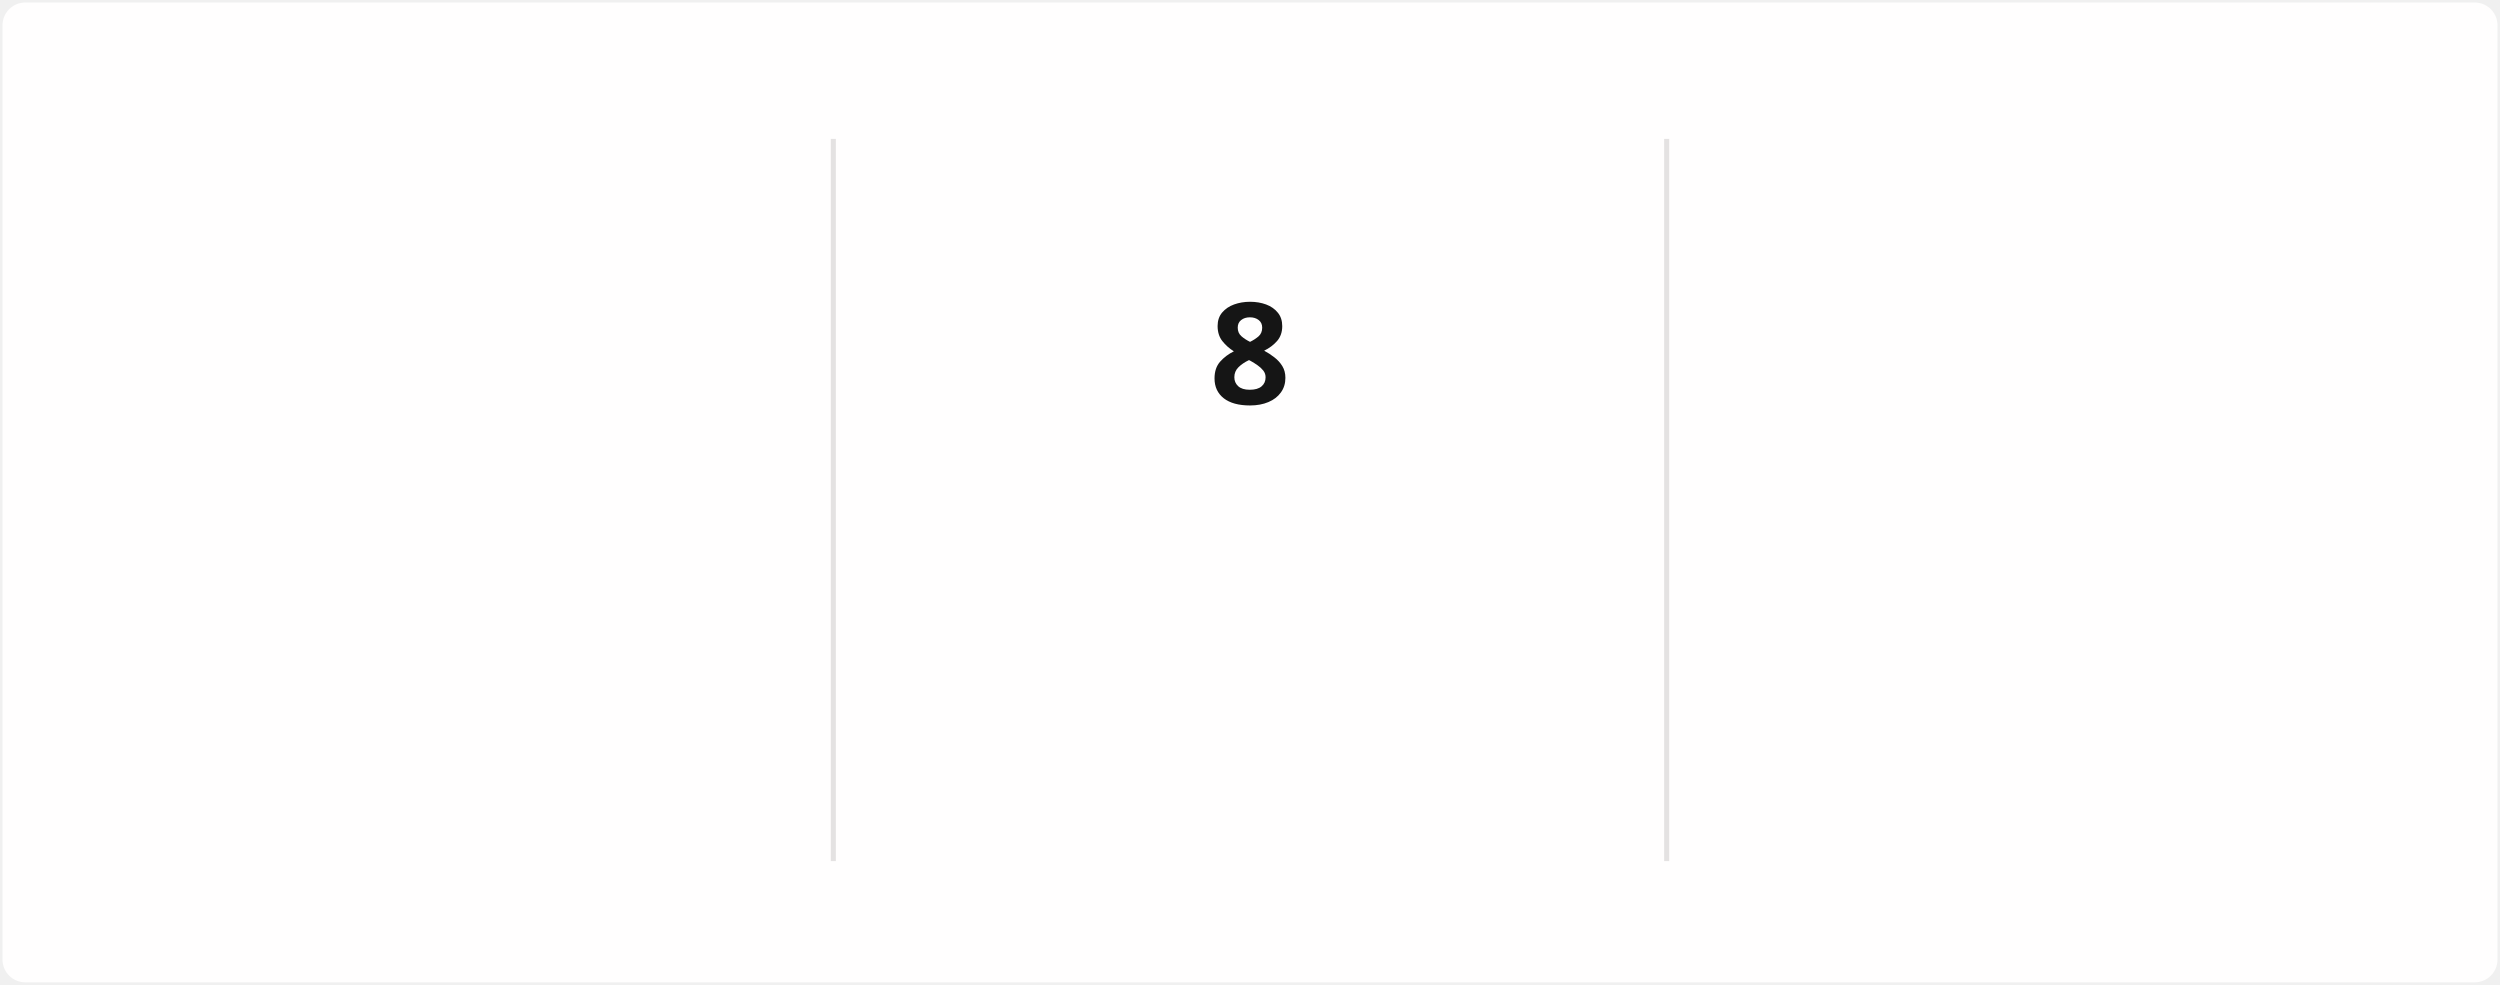
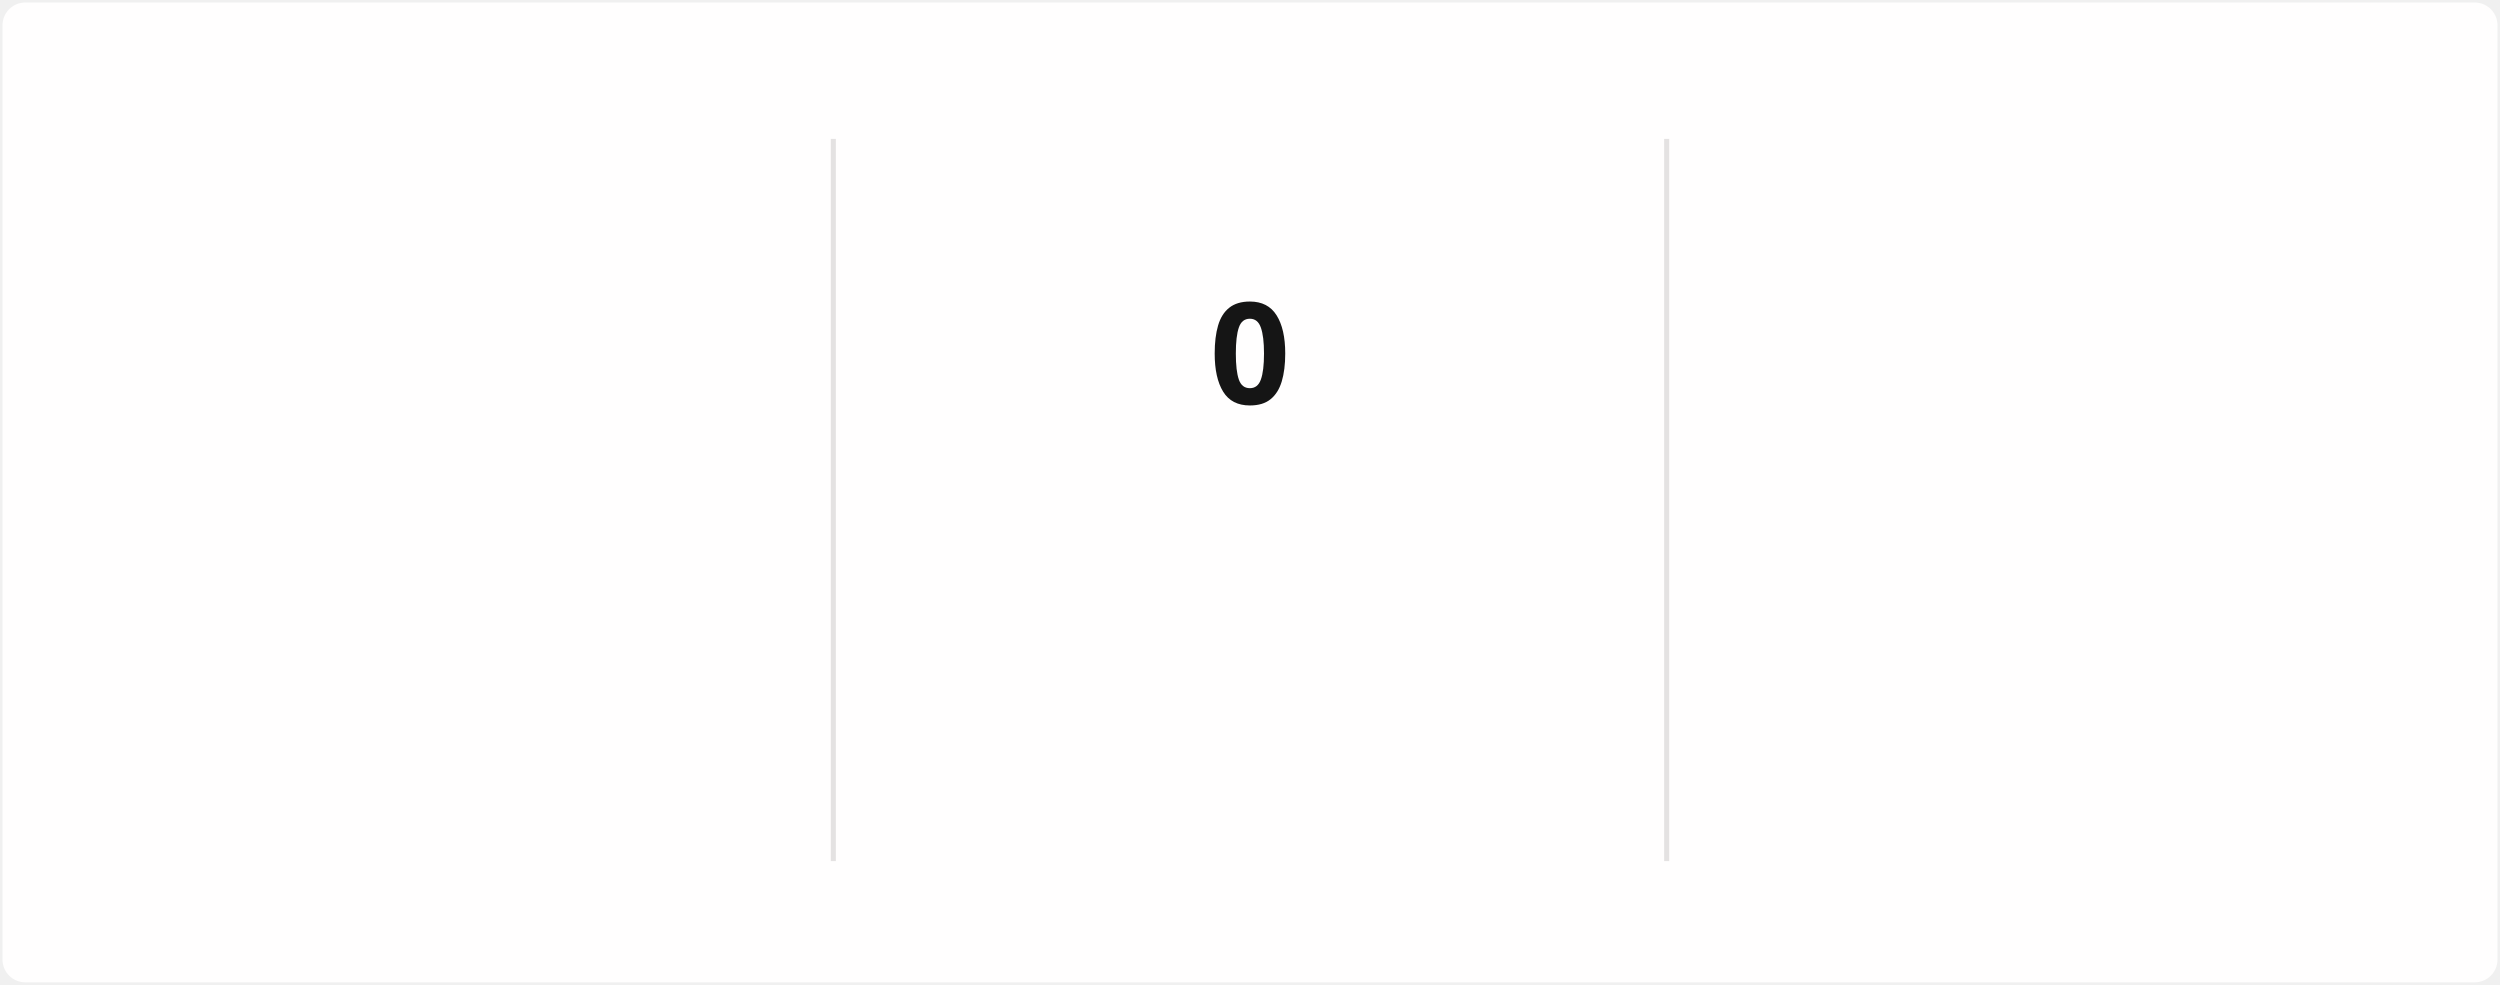
<svg xmlns="http://www.w3.org/2000/svg" style="isolation: isolate" viewBox="0 0 495 195" width="495px" height="195px" direction="ltr">
  <style>
            @keyframes currstreak {
                0% { font-size: 3px; opacity: 0.2; }
                80% { font-size: 34px; opacity: 1; }
                100% { font-size: 28px; opacity: 1; }
            }
            @keyframes fadein {
                0% { opacity: 0; }
                100% { opacity: 1; }
            }
        </style>
  <defs>
    <clipPath id="outer_rectangle">
      <rect width="495" height="195" rx="4.5" />
    </clipPath>
    <mask id="mask_out_ring_behind_fire">
      <rect width="495" height="195" fill="white" />
      <ellipse id="mask-ellipse" cx="247.5" cy="32" rx="13" ry="18" fill="black" />
    </mask>
  </defs>
  <g clip-path="url(#outer_rectangle)">
    <g style="isolation: isolate">
      <rect stroke="#000000" stroke-opacity="0" fill="#FFFEFE" rx="4.5" x="0.5" y="0.5" width="494" height="194" />
    </g>
    <g style="isolation: isolate">
      <line x1="165" y1="28" x2="165" y2="170" vector-effect="non-scaling-stroke" stroke-width="1" stroke="#E4E2E2" stroke-linejoin="miter" stroke-linecap="square" stroke-miterlimit="3" />
      <line x1="330" y1="28" x2="330" y2="170" vector-effect="non-scaling-stroke" stroke-width="1" stroke="#E4E2E2" stroke-linejoin="miter" stroke-linecap="square" stroke-miterlimit="3" />
    </g>
    <g style="isolation: isolate">
      <g transform="translate(82.5, 48)">
        <text x="0" y="32" stroke-width="0" text-anchor="middle" fill="#151515" stroke="none" font-family="&quot;Segoe UI&quot;, Ubuntu, sans-serif" font-weight="700" font-size="28px" font-style="normal" style="opacity: 0; animation: fadein 0.5s linear forwards 0.6s">
                        1,486
                    </text>
      </g>
      <g transform="translate(82.5, 84)">
        <text x="0" y="32" stroke-width="0" text-anchor="middle" fill="#151515" stroke="none" font-family="&quot;Segoe UI&quot;, Ubuntu, sans-serif" font-weight="400" font-size="14px" font-style="normal" style="opacity: 0; animation: fadein 0.5s linear forwards 0.7s">
                        Total Contributions
                    </text>
      </g>
      <g transform="translate(82.5, 114)">
        <text x="0" y="32" stroke-width="0" text-anchor="middle" fill="#464646" stroke="none" font-family="&quot;Segoe UI&quot;, Ubuntu, sans-serif" font-weight="400" font-size="12px" font-style="normal" style="opacity: 0; animation: fadein 0.5s linear forwards 0.8s">
                        Jun 4, 2021 - Present
                    </text>
      </g>
    </g>
    <g style="isolation: isolate">
      <g transform="translate(247.5, 108)">
        <text x="0" y="32" stroke-width="0" text-anchor="middle" fill="#FB8C00" stroke="none" font-family="&quot;Segoe UI&quot;, Ubuntu, sans-serif" font-weight="700" font-size="14px" font-style="normal" style="opacity: 0; animation: fadein 0.5s linear forwards 0.9s">
                        Current Streak
                    </text>
      </g>
      <g transform="translate(247.5, 145)">
        <text x="0" y="21" stroke-width="0" text-anchor="middle" fill="#464646" stroke="none" font-family="&quot;Segoe UI&quot;, Ubuntu, sans-serif" font-weight="400" font-size="12px" font-style="normal" style="opacity: 0; animation: fadein 0.5s linear forwards 0.9s">
-                         Jul 3 - Jul 10
+                         Jul 12
                    </text>
      </g>
      <g mask="url(#mask_out_ring_behind_fire)">
        <circle cx="247.5" cy="71" r="40" fill="none" stroke="#FB8C00" stroke-width="5" style="opacity: 0; animation: fadein 0.5s linear forwards 0.4s" />
      </g>
      <g transform="translate(247.5, 19.5)" stroke-opacity="0" style="opacity: 0; animation: fadein 0.5s linear forwards 0.6s">
        <path d="M -12 -0.5 L 15 -0.5 L 15 23.5 L -12 23.5 L -12 -0.5 Z" fill="none" />
        <path d="M 1.5 0.67 C 1.5 0.67 2.24 3.32 2.24 5.47 C 2.24 7.53 0.89 9.2 -1.17 9.2 C -3.23 9.2 -4.79 7.53 -4.79 5.47 L -4.76 5.11 C -6.78 7.51 -8 10.62 -8 13.99 C -8 18.41 -4.42 22 0 22 C 4.42 22 8 18.41 8 13.99 C 8 8.6 5.41 3.79 1.5 0.67 Z M -0.29 19 C -2.07 19 -3.51 17.6 -3.51 15.86 C -3.51 14.24 -2.46 13.1 -0.7 12.74 C 1.07 12.38 2.9 11.53 3.92 10.16 C 4.31 11.45 4.51 12.81 4.51 14.2 C 4.51 16.85 2.36 19 -0.29 19 Z" fill="#FB8C00" stroke-opacity="0" />
      </g>
      <g transform="translate(247.5, 48)">
        <text x="0" y="32" stroke-width="0" text-anchor="middle" fill="#151515" stroke="none" font-family="&quot;Segoe UI&quot;, Ubuntu, sans-serif" font-weight="700" font-size="28px" font-style="normal" style="animation: currstreak 0.6s linear forwards">
-                         8
+                         0
                    </text>
      </g>
    </g>
    <g style="isolation: isolate">
      <g transform="translate(412.5, 48)">
        <text x="0" y="32" stroke-width="0" text-anchor="middle" fill="#151515" stroke="none" font-family="&quot;Segoe UI&quot;, Ubuntu, sans-serif" font-weight="700" font-size="28px" font-style="normal" style="opacity: 0; animation: fadein 0.5s linear forwards 1.2s">
                        14
                    </text>
      </g>
      <g transform="translate(412.5, 84)">
        <text x="0" y="32" stroke-width="0" text-anchor="middle" fill="#151515" stroke="none" font-family="&quot;Segoe UI&quot;, Ubuntu, sans-serif" font-weight="400" font-size="14px" font-style="normal" style="opacity: 0; animation: fadein 0.5s linear forwards 1.3s">
                        Longest Streak
                    </text>
      </g>
      <g transform="translate(412.5, 114)">
        <text x="0" y="32" stroke-width="0" text-anchor="middle" fill="#464646" stroke="none" font-family="&quot;Segoe UI&quot;, Ubuntu, sans-serif" font-weight="400" font-size="12px" font-style="normal" style="opacity: 0; animation: fadein 0.5s linear forwards 1.4s">
                        Apr 30, 2025 - May 13, 2025
                    </text>
      </g>
    </g>
  </g>
</svg>
